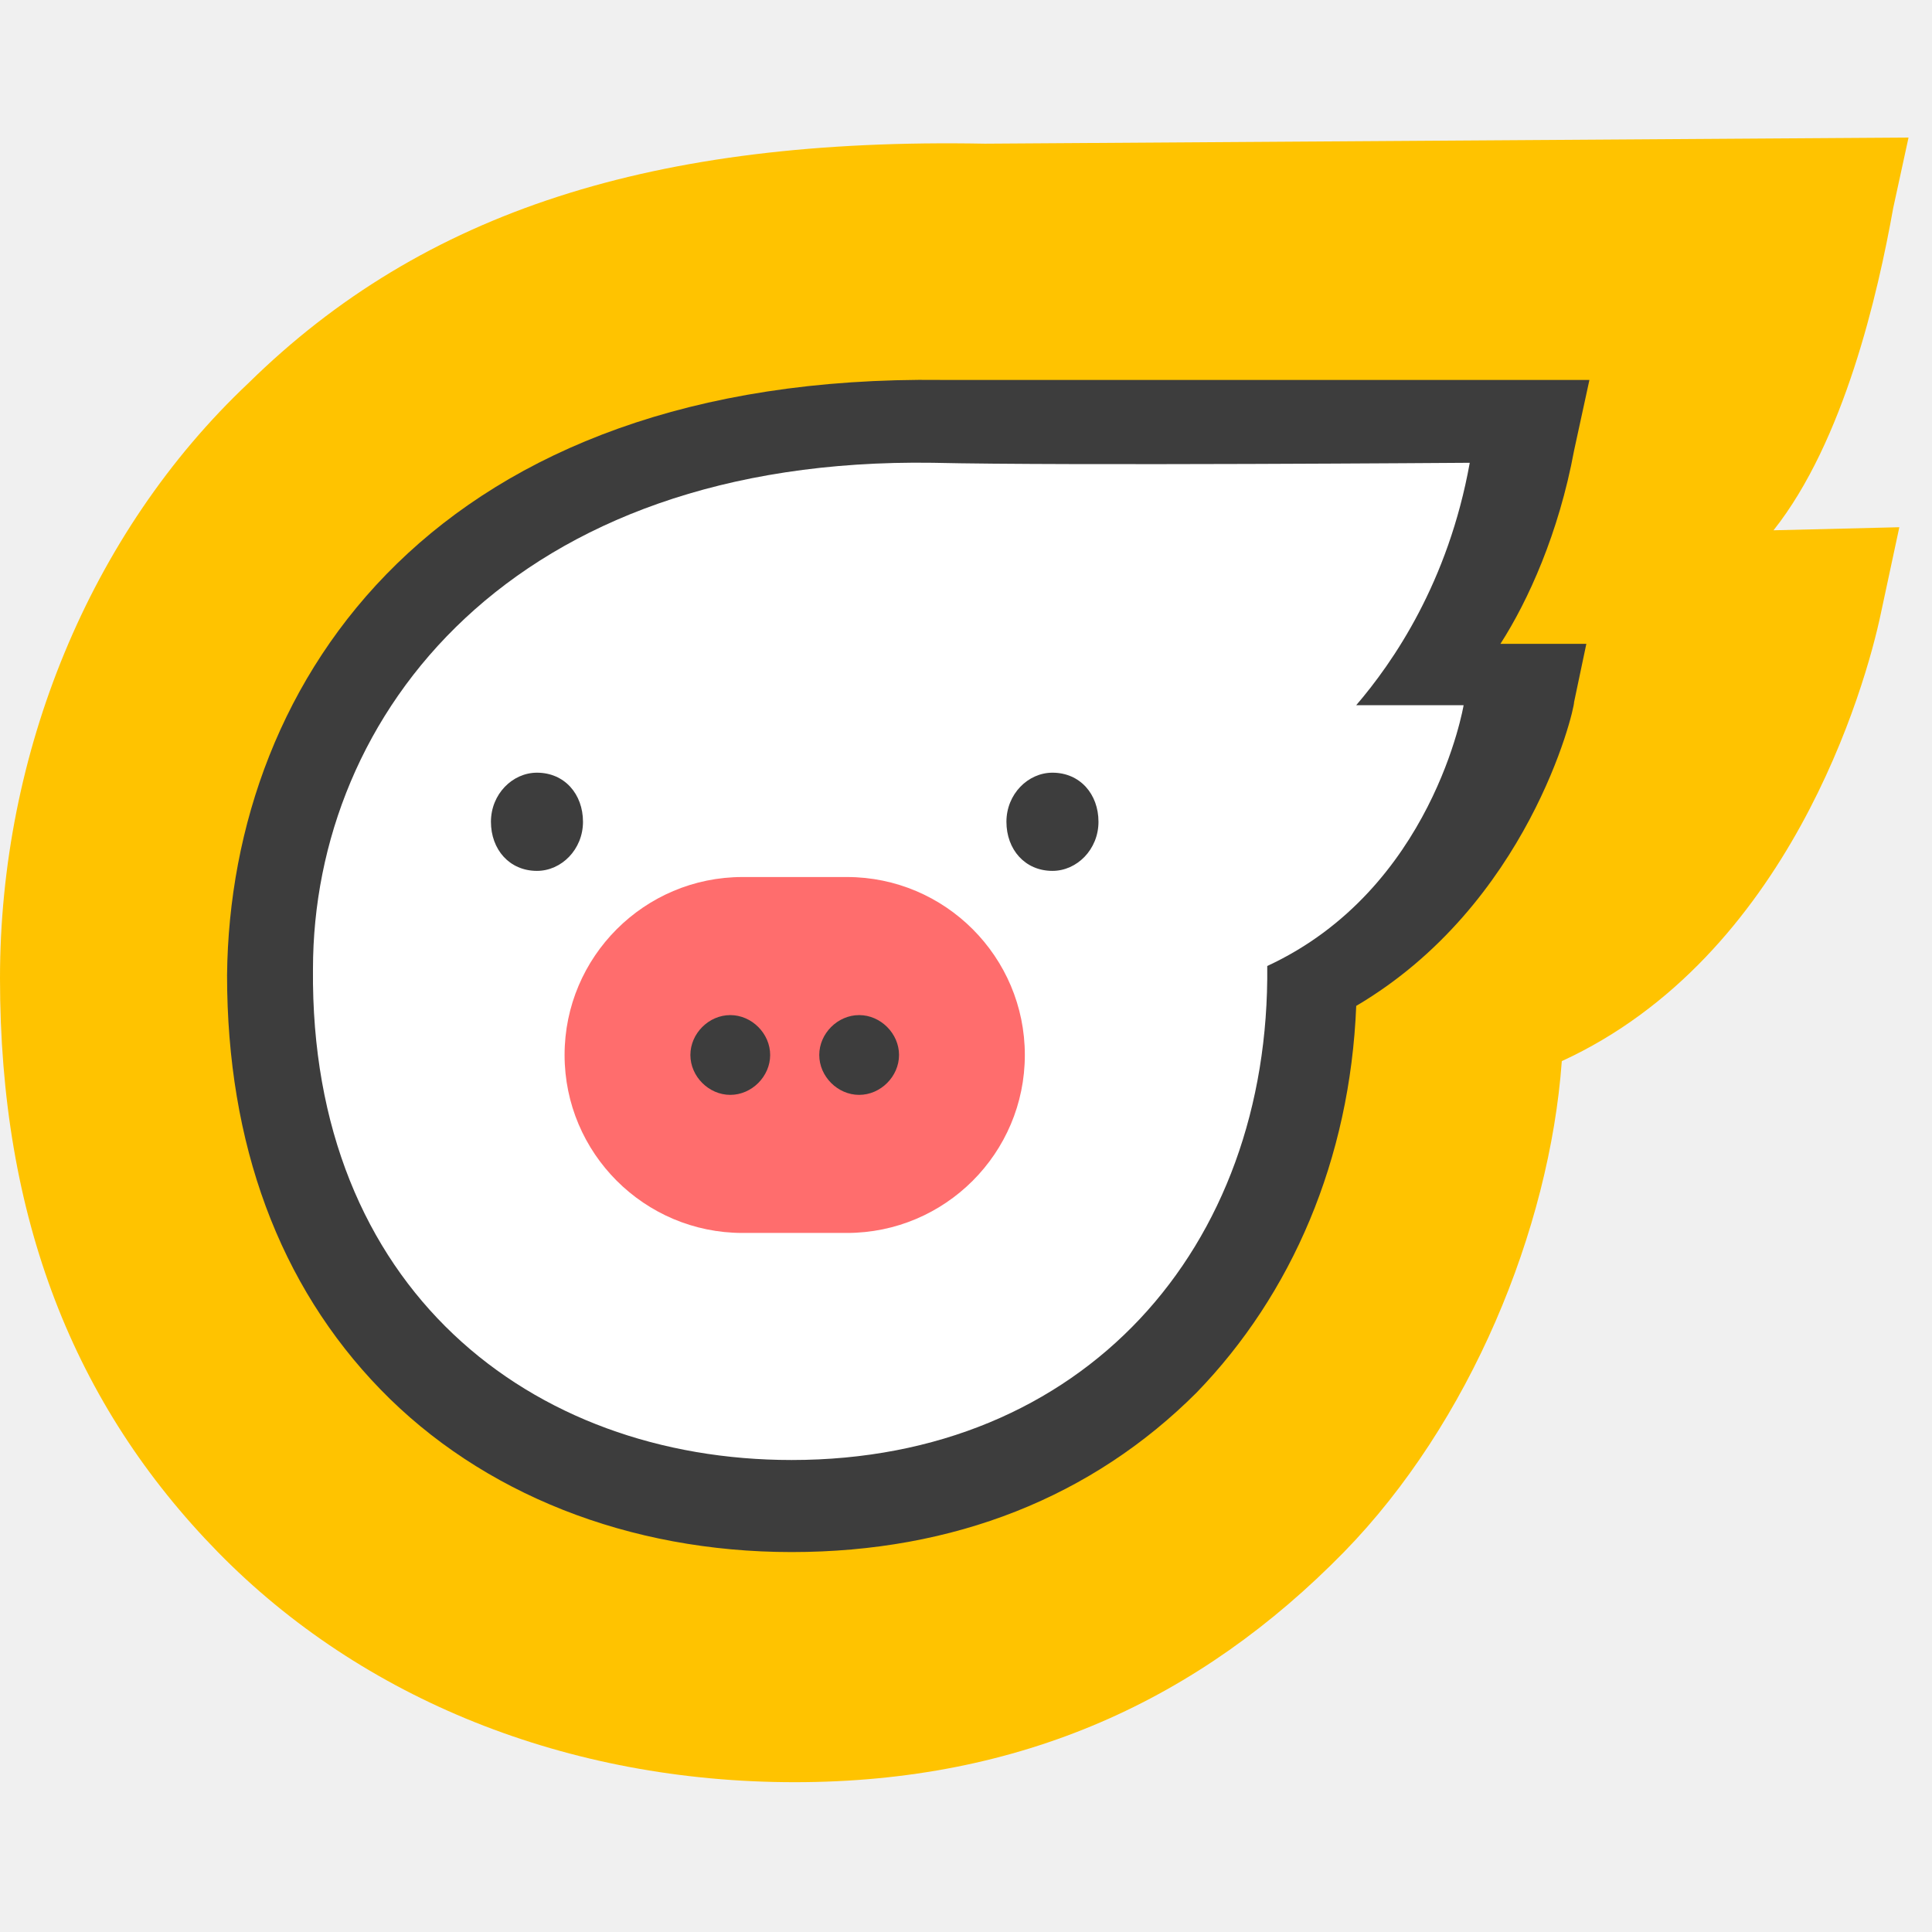
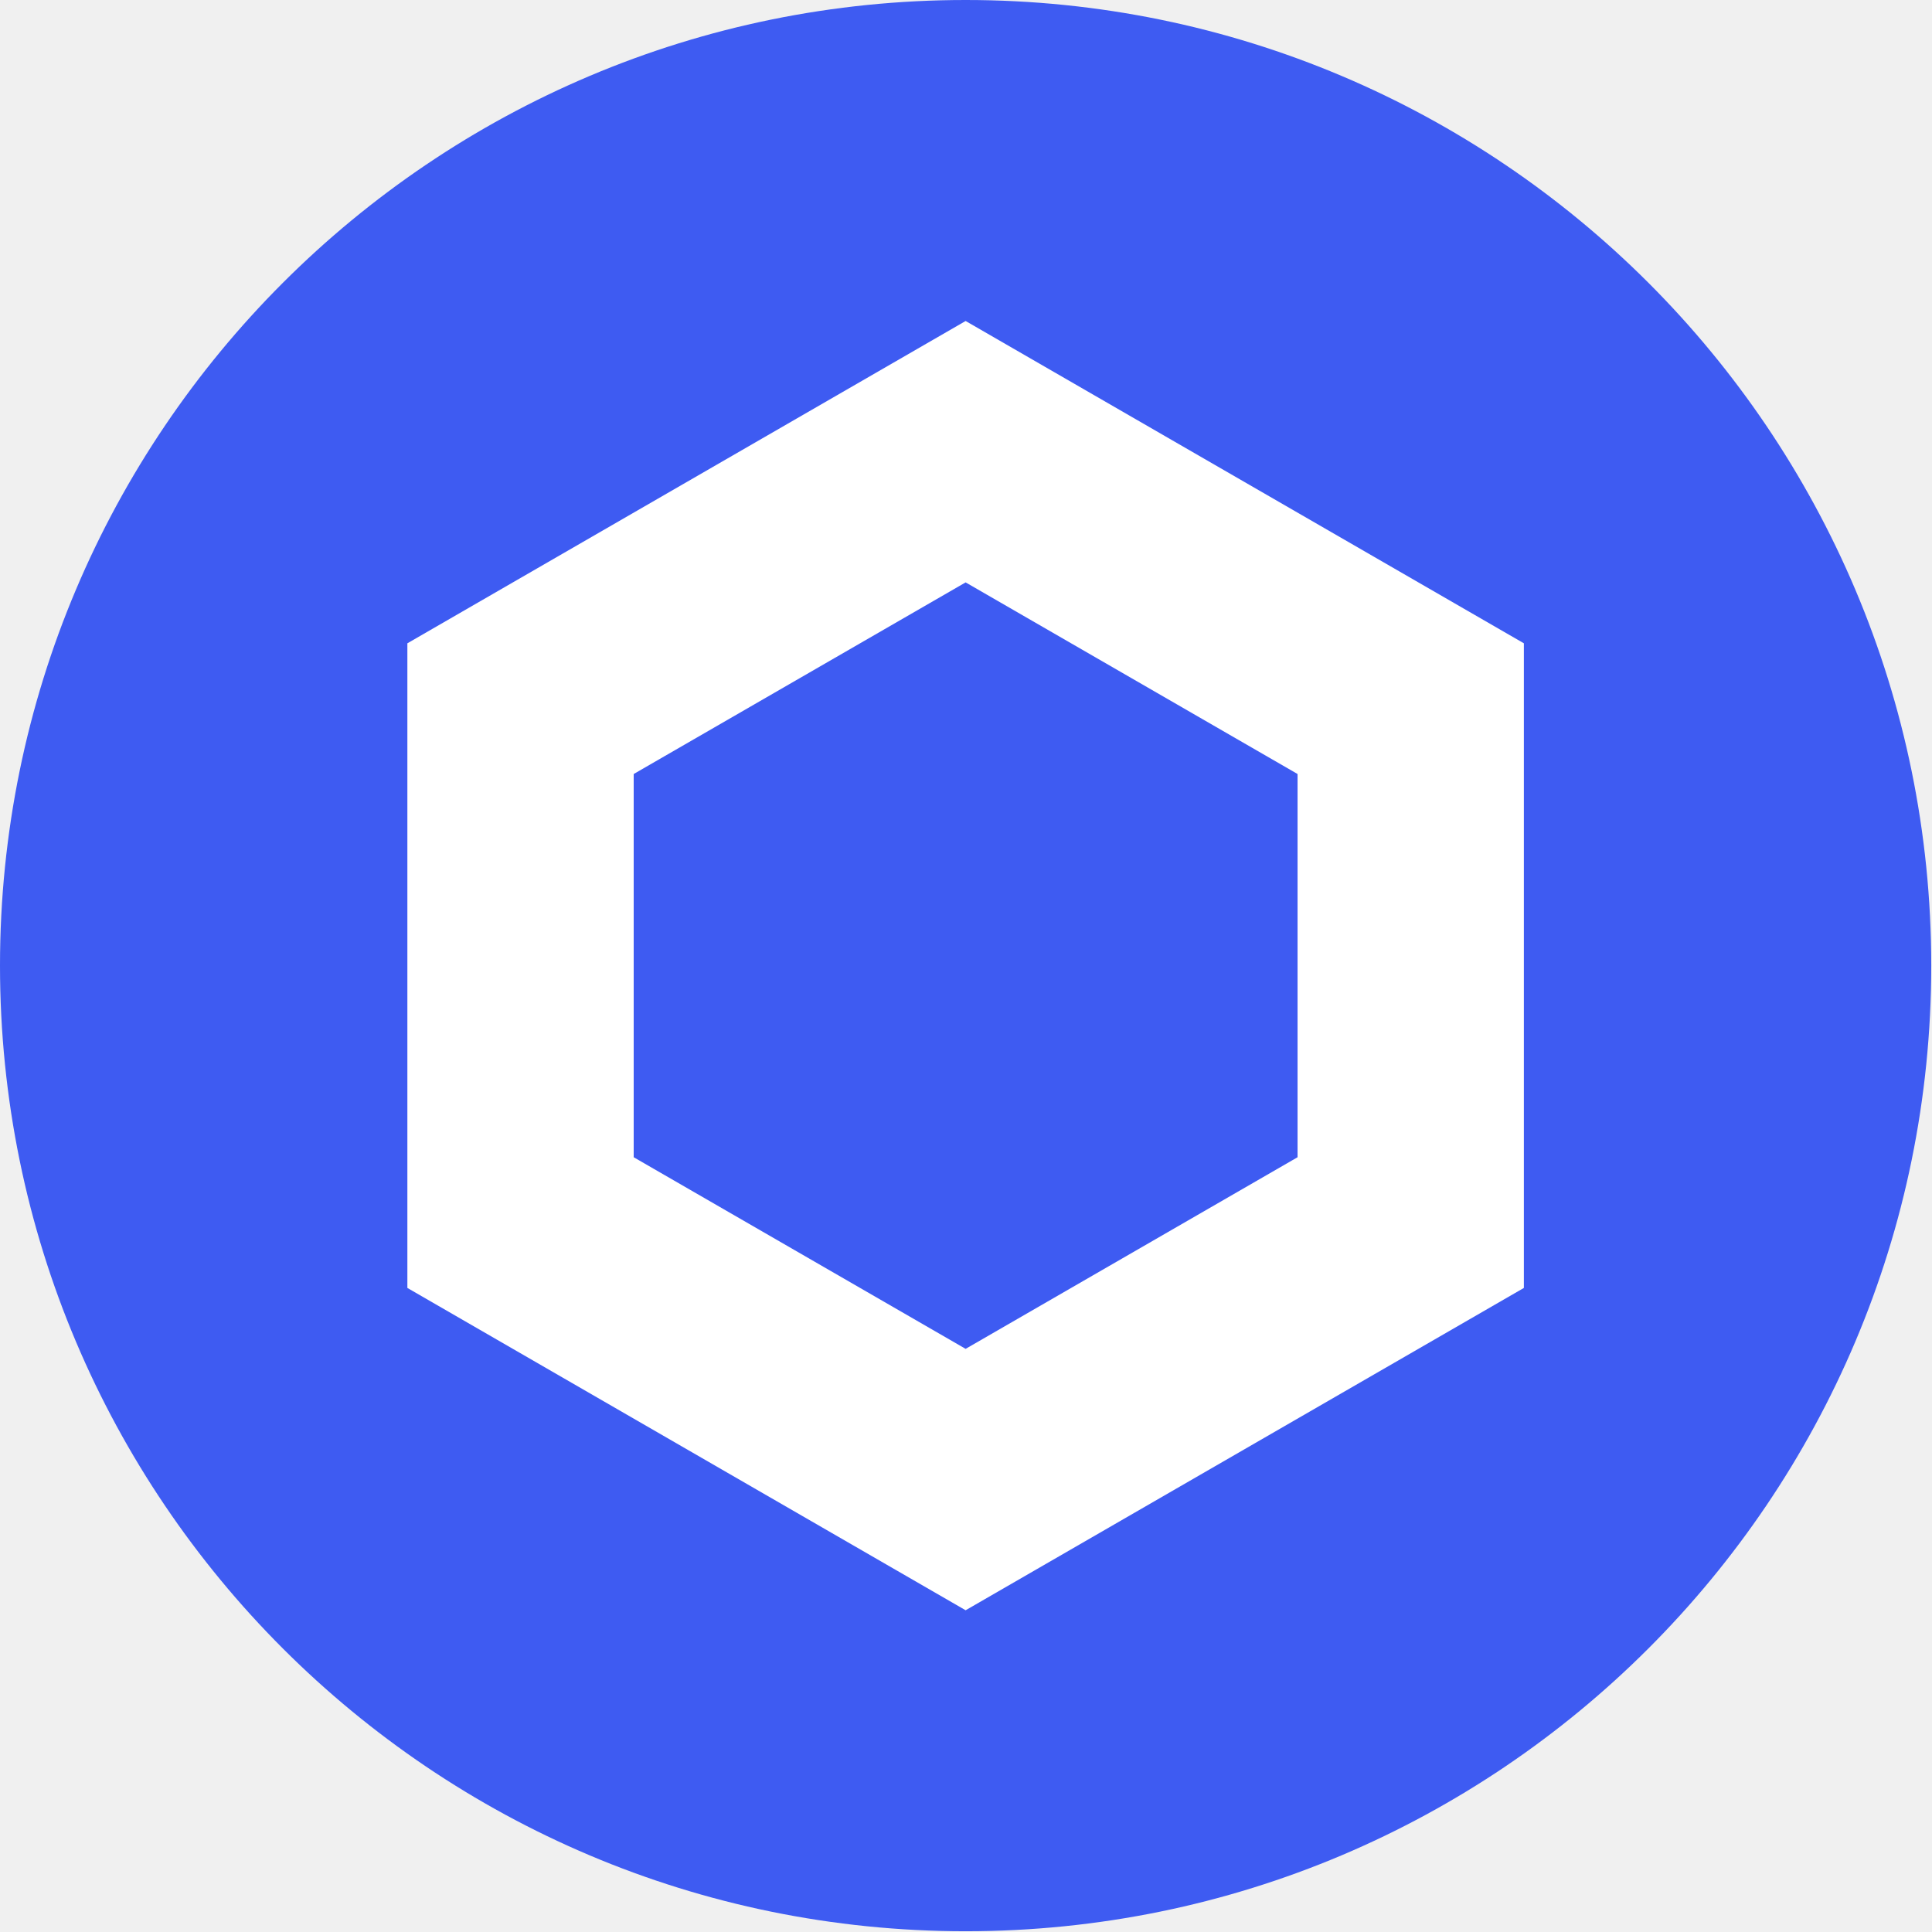
- <svg xmlns="http://www.w3.org/2000/svg" t="1730796736486" class="icon" viewBox="0 0 1194 1024" version="1.1" p-id="11362" width="200" height="200">
-   <path d="M608.711 3.793C403.911 0 261.689 45.511 153.6 151.704 54.993 244.622 0 381.156 0 519.585c0 147.911 45.511 263.585 134.637 354.607 89.126 91.022 216.178 142.222 356.504 142.222s250.311-51.2 339.437-142.222c77.748-79.644 127.052-199.111 134.637-303.407 140.326-64.474 187.733-231.348 197.215-276.859l11.378-53.096-77.748 1.896c43.615-54.993 64.474-146.015 73.956-199.111l9.481-43.615-570.785 3.793z" fill="#FFC300" p-id="11363" />
-   <path d="M489.244 874.193c-100.504 0-191.526-36.03-254.104-100.504-62.578-64.474-94.815-151.704-94.815-256 1.896-183.941 130.844-371.674 441.837-367.881h400.119l-9.481 43.615c-9.481 51.2-28.444 92.919-45.511 119.467h53.096l-7.585 36.03c0 5.689-28.444 125.156-134.637 187.733-3.793 94.815-39.822 178.252-98.607 238.933-64.474 64.474-149.807 98.607-250.311 98.607" fill="#3D3D3D" p-id="11364" />
-   <path d="M576.474 201.007c-259.793-3.793-383.052 155.496-383.052 312.889-1.896 197.215 134.637 303.407 295.822 303.407 180.148 0 295.822-130.844 293.926-305.304 102.4-47.407 121.363-161.185 121.363-161.185h-66.37c22.756-26.548 56.889-75.852 70.163-149.807-1.896 0-250.311 1.896-331.852 0z" fill="#FFFFFF" p-id="11365" />
-   <path d="M303.407 422.874c0-17.067 13.274-30.341 28.444-30.341 17.067 0 28.444 13.274 28.444 30.341 0 17.067-13.274 30.341-28.444 30.341-17.067 0-28.444-13.274-28.444-30.341M650.43 453.215c-17.067 0-28.444-13.274-28.444-30.341 0-17.067 13.274-30.341 28.444-30.341 17.067 0 28.444 13.274 28.444 30.341 0 17.067-13.274 30.341-28.444 30.341" fill="#3D3D3D" p-id="11366" />
-   <path d="M458.904 676.978c-60.681 0-109.985-49.304-109.985-109.985 0-60.681 49.304-109.985 109.985-109.985h64.474c60.681 0 109.985 49.304 109.985 109.985 0 60.681-49.304 109.985-109.985 109.985h-64.474z" fill="#FF6D6D" p-id="11367" />
-   <path d="M426.667 566.993c0-13.274 11.378-24.652 24.652-24.652 13.274 0 24.652 11.378 24.652 24.652 0 13.274-11.378 24.652-24.652 24.652-13.274 0-24.652-11.378-24.652-24.652M506.311 566.993c0-13.274 11.378-24.652 24.652-24.652s24.652 11.378 24.652 24.652c0 13.274-11.378 24.652-24.652 24.652s-24.652-11.378-24.652-24.652" fill="#3D3D3D" p-id="11368" />
+ <svg xmlns="http://www.w3.org/2000/svg" t="1734079510930" class="icon" viewBox="0 0 1024 1024" version="1.1" p-id="22440" width="200" height="200">
+   <path d="M511.8 0c282.69 0 511.8 229.111 511.8 511.8s-229.111 511.8-511.8 511.8-511.8-229.111-511.8-511.8 229.21-511.8 511.8-511.8z" fill="#3E5BF2" p-id="22441" />
+   <path d="M511.8 308.679l175.931 101.56v203.121l-175.931 101.56-175.931-101.56V410.24l175.931-101.56m0-138.546l-295.884 170.833v341.667l295.884 170.833 295.884-170.833V340.967l-295.884-170.833z" fill="#FFFFFF" p-id="22442" />
</svg>
